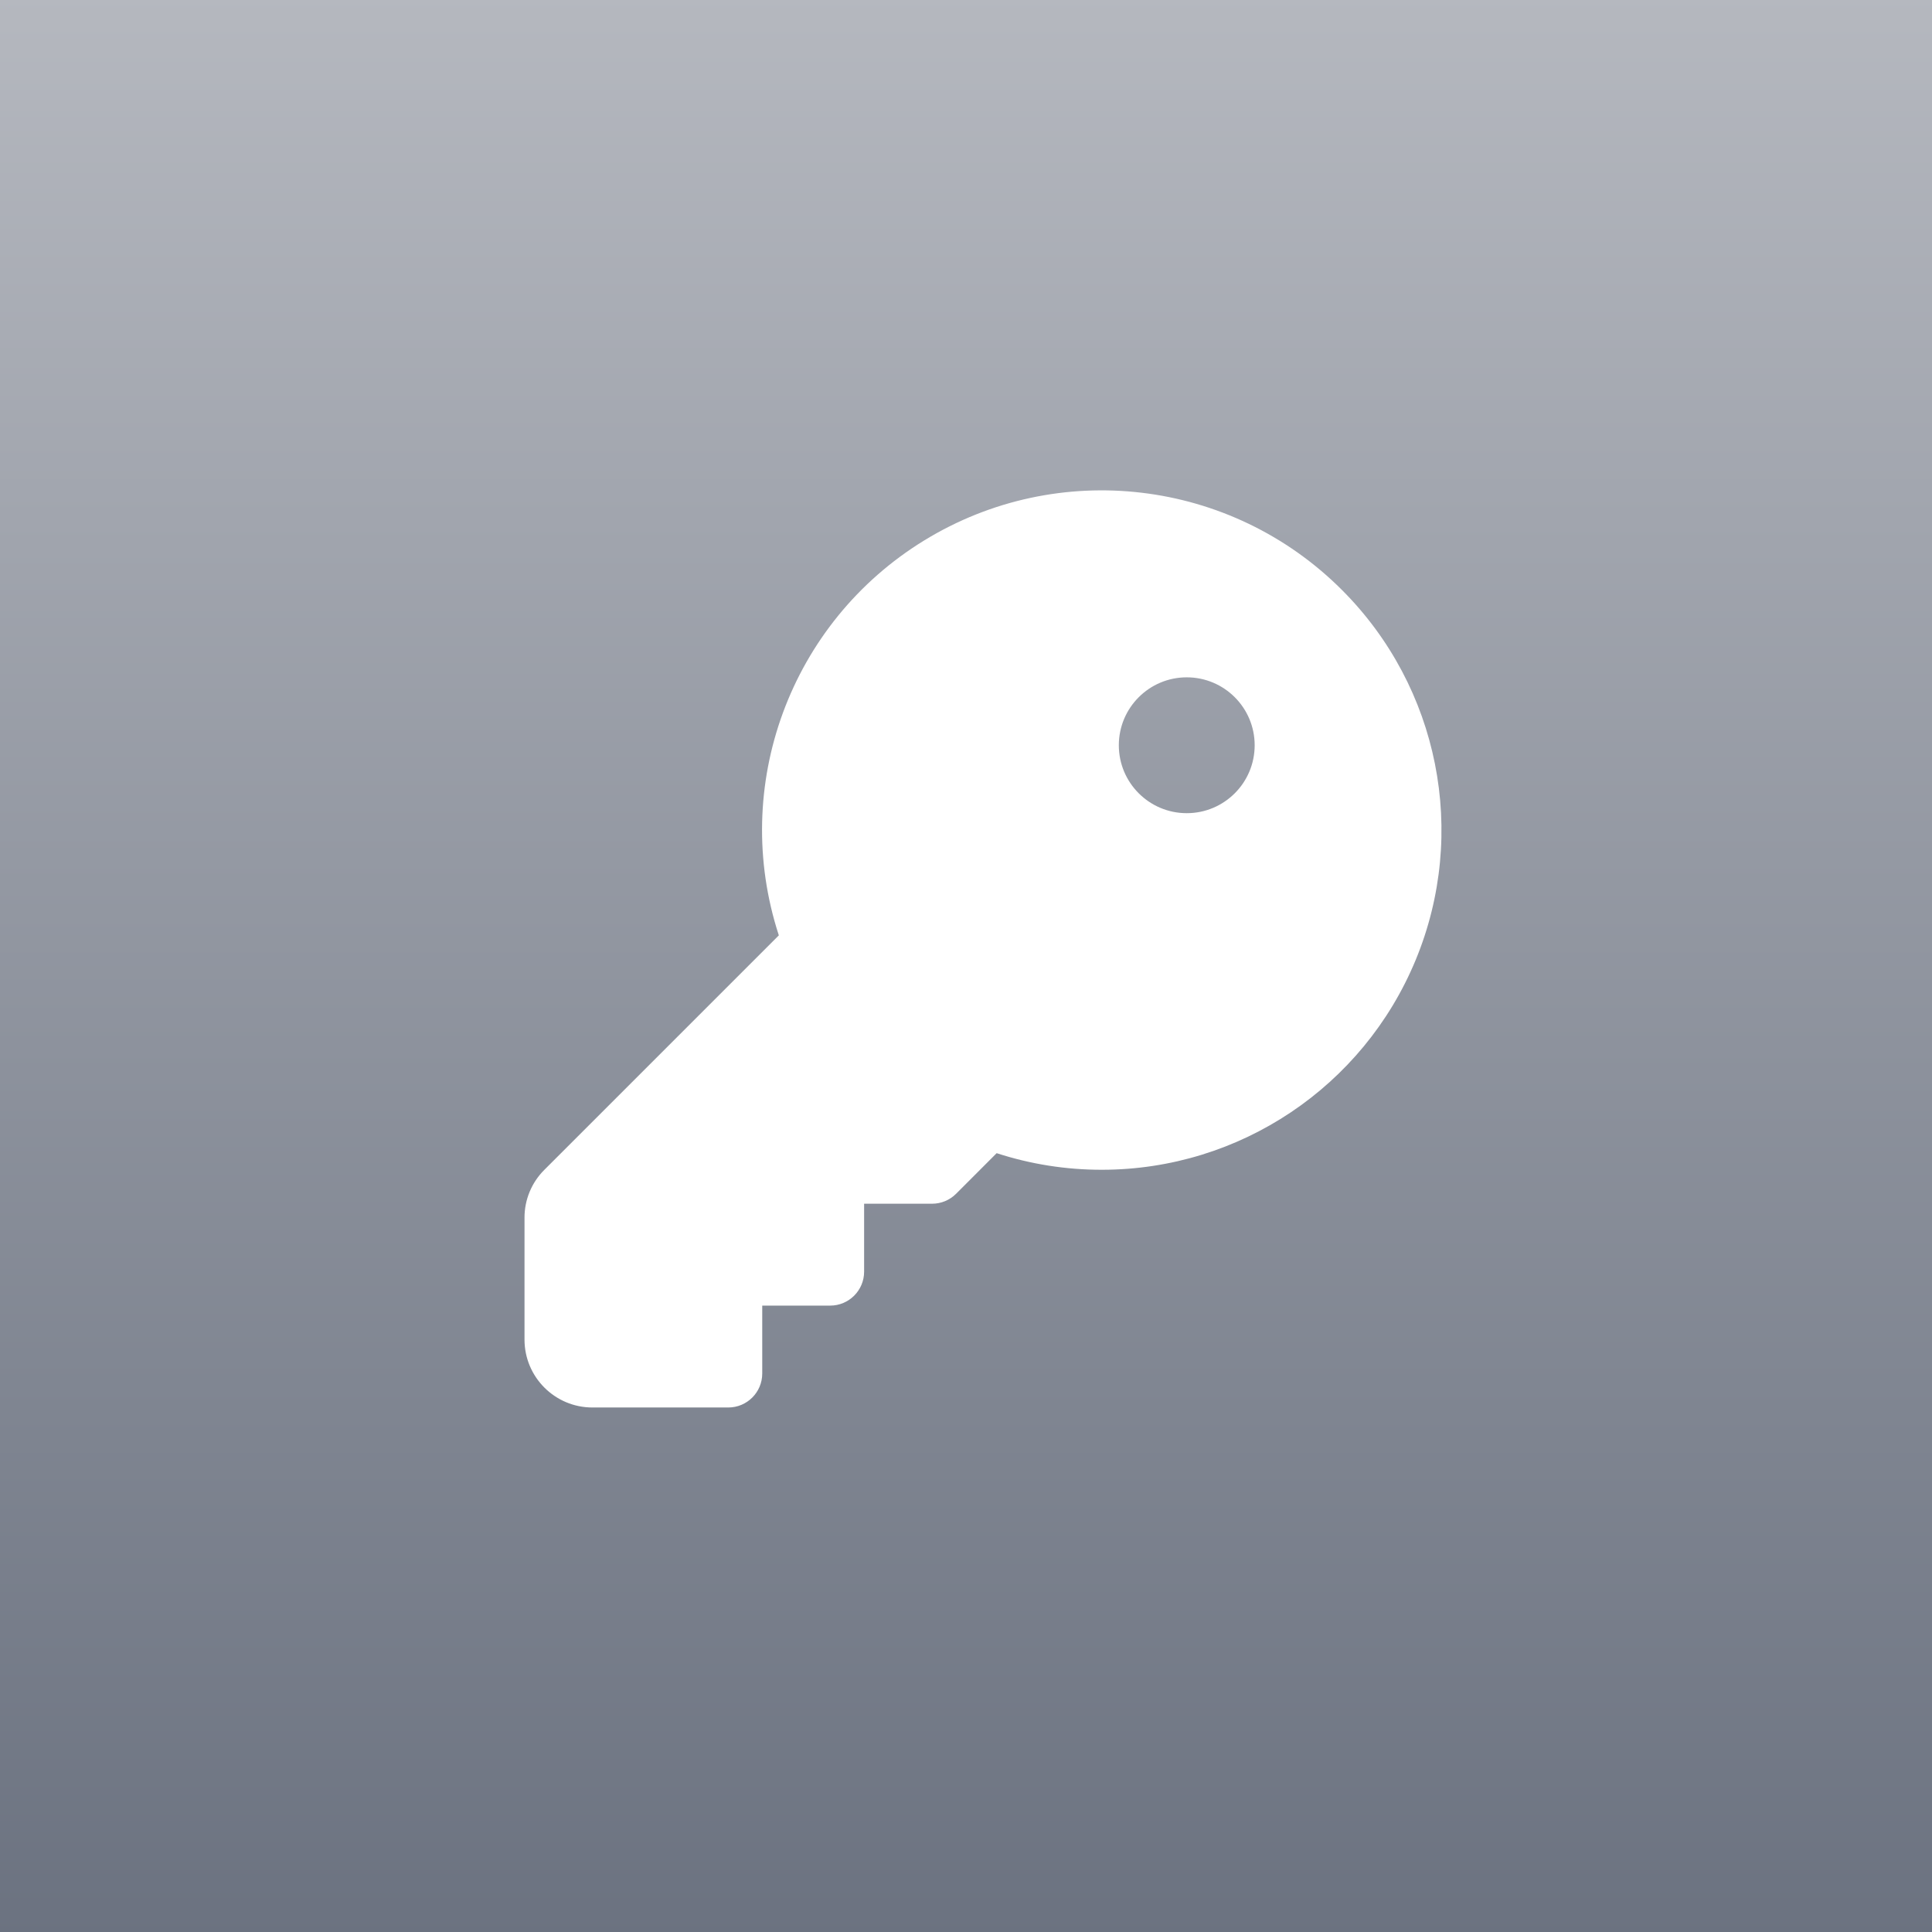
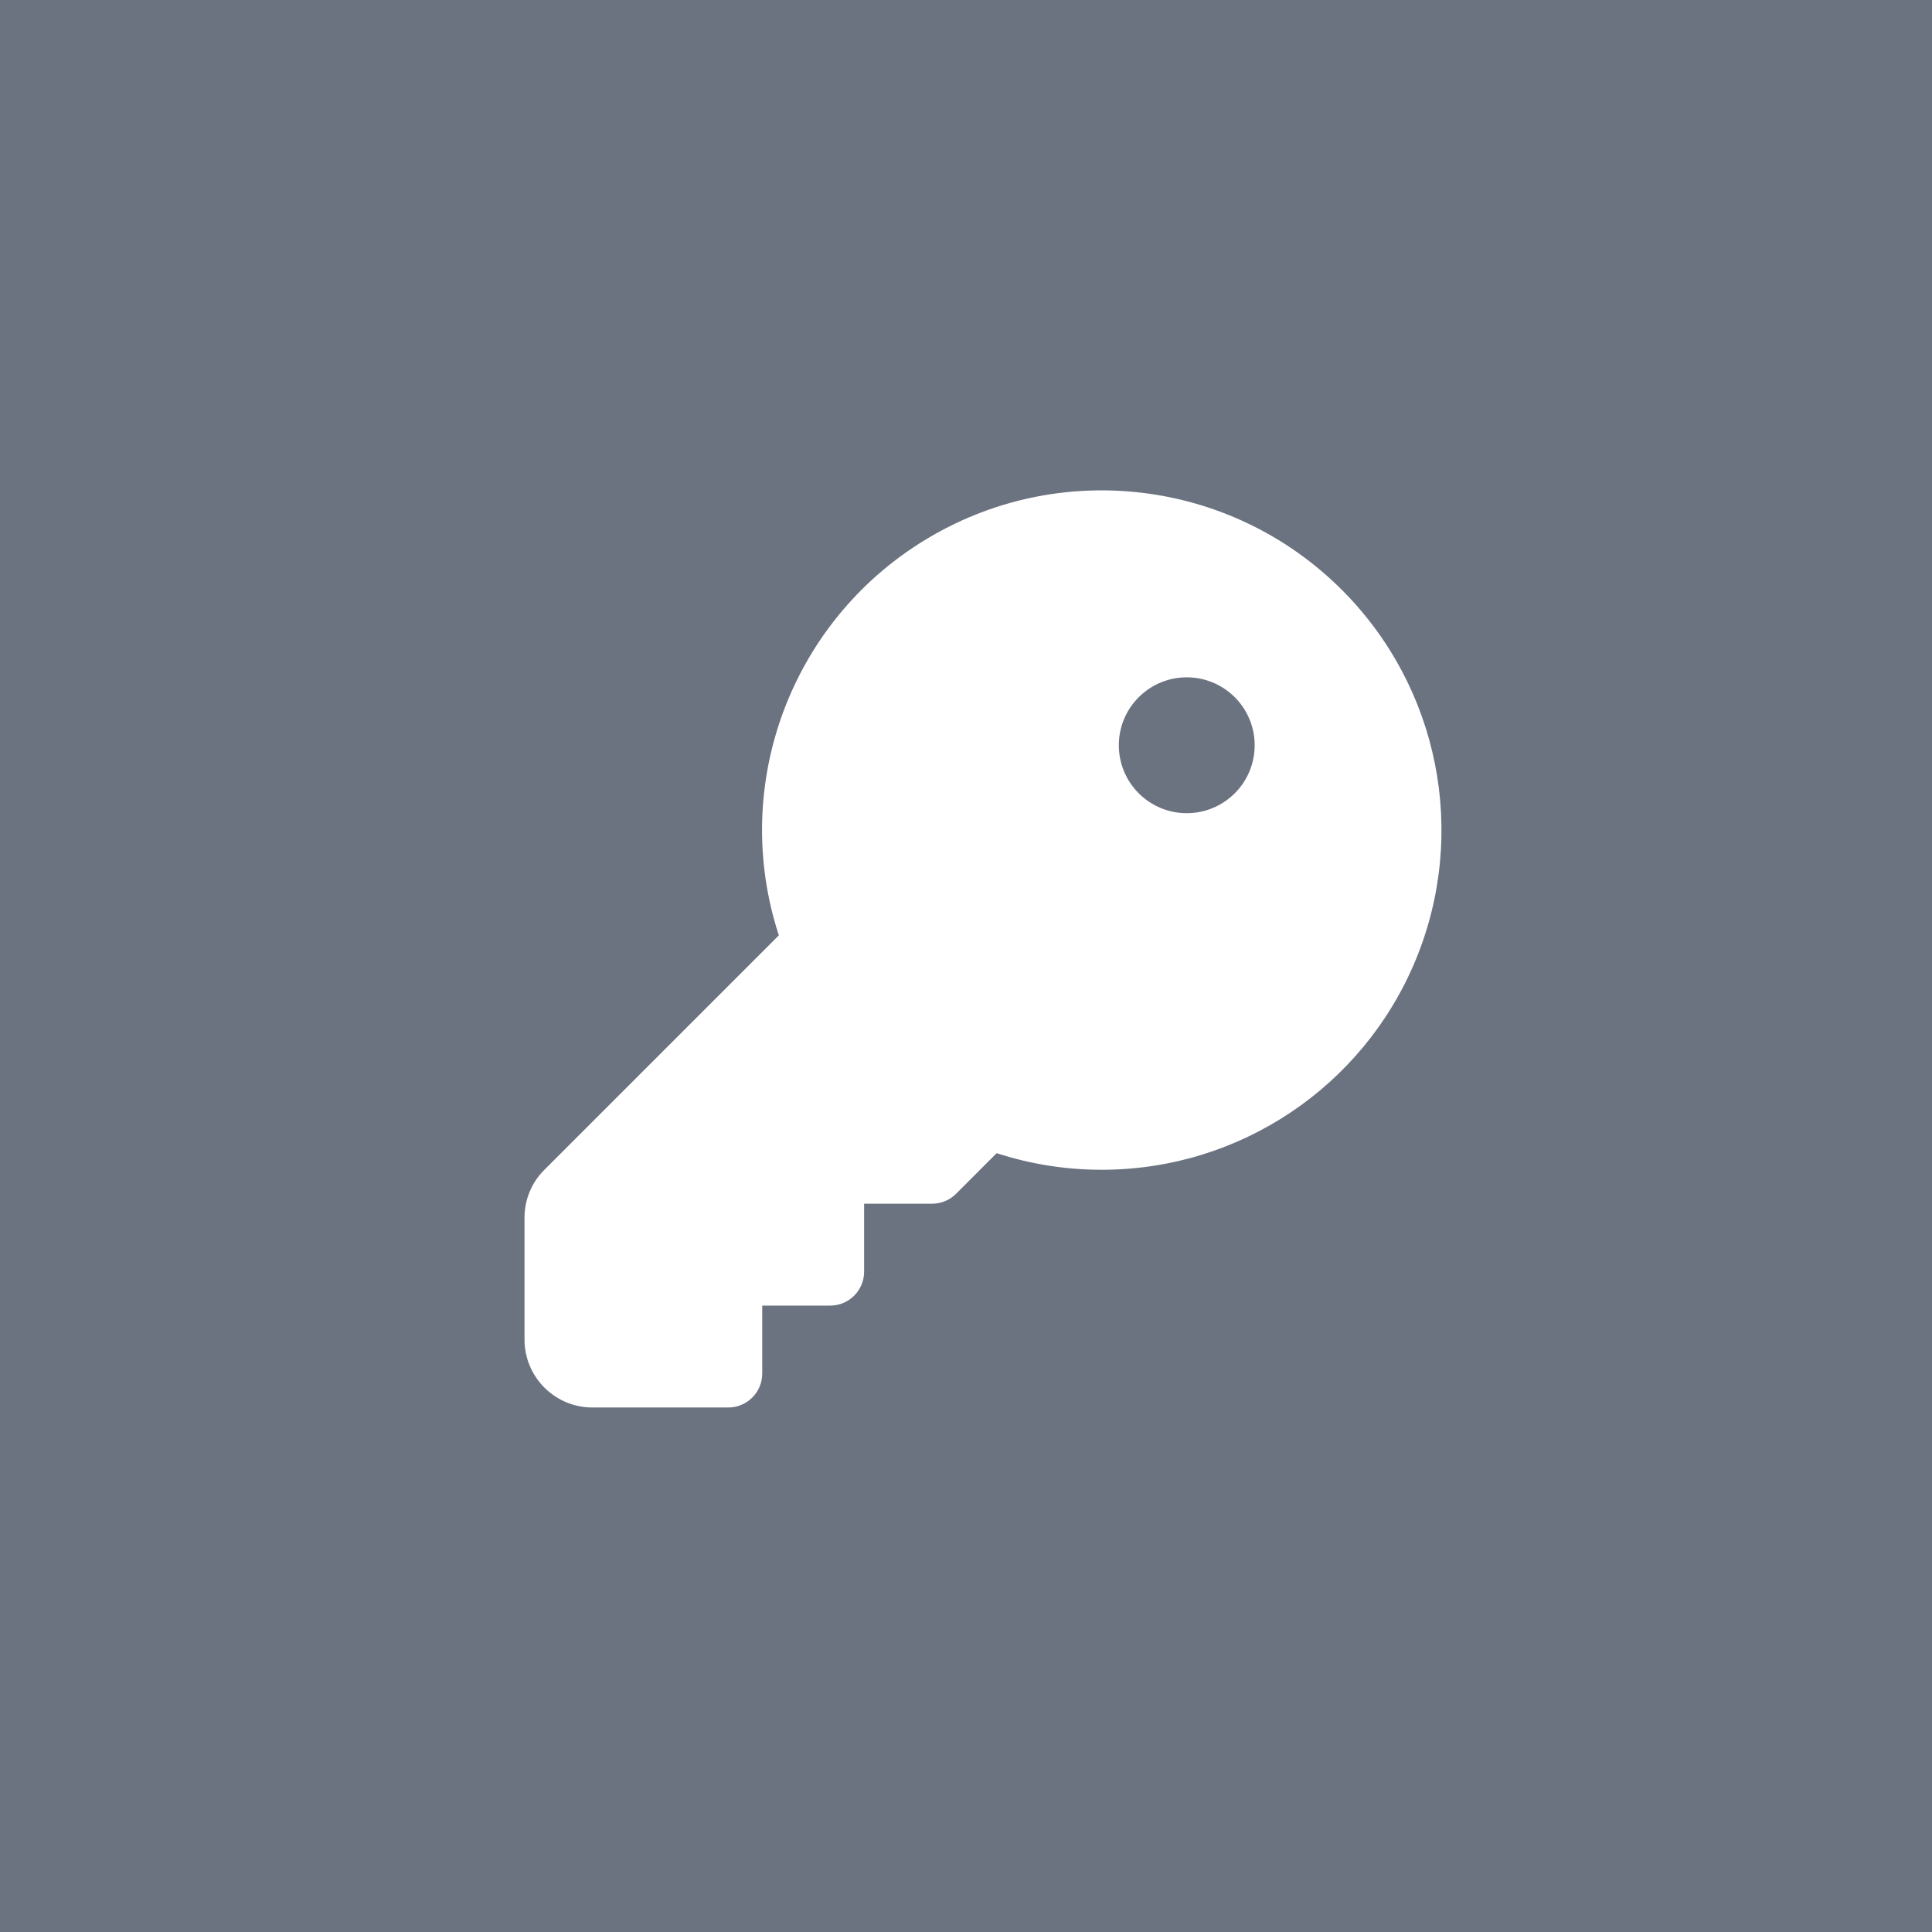
<svg xmlns="http://www.w3.org/2000/svg" viewBox="0 0 256 256">
-   <defs>
-     <linearGradient id="tile" x1="0" y1="0" x2="0" y2="1">
-       <stop offset="0" stop-color="#b5b8bf" />
-       <stop offset="1" stop-color="#6b7280" />
-     </linearGradient>
-   </defs>
-   <rect width="256" height="256" fill="url(#tile)" />
+   <rect width="256" height="256" fill="#6b7280" />
  <g transform="translate(56 56) scale(0.5625)" fill="#fff">
    <path d="M216.57,39.43A80,80,0,0,0,83.91,120.78L28.69,176A15.86,15.86,0,0,0,24,187.31V216a16,16,0,0,0,16,16H72a8,8,0,0,0,8-8V208H96a8,8,0,0,0,8-8V184h16a8,8,0,0,0,5.66-2.34l9.56-9.57A79.73,79.73,0,0,0,160,176h.1A80,80,0,0,0,216.57,39.43ZM180,92a16,16,0,1,1,16-16A16,16,0,0,1,180,92Z" />
  </g>
</svg>
